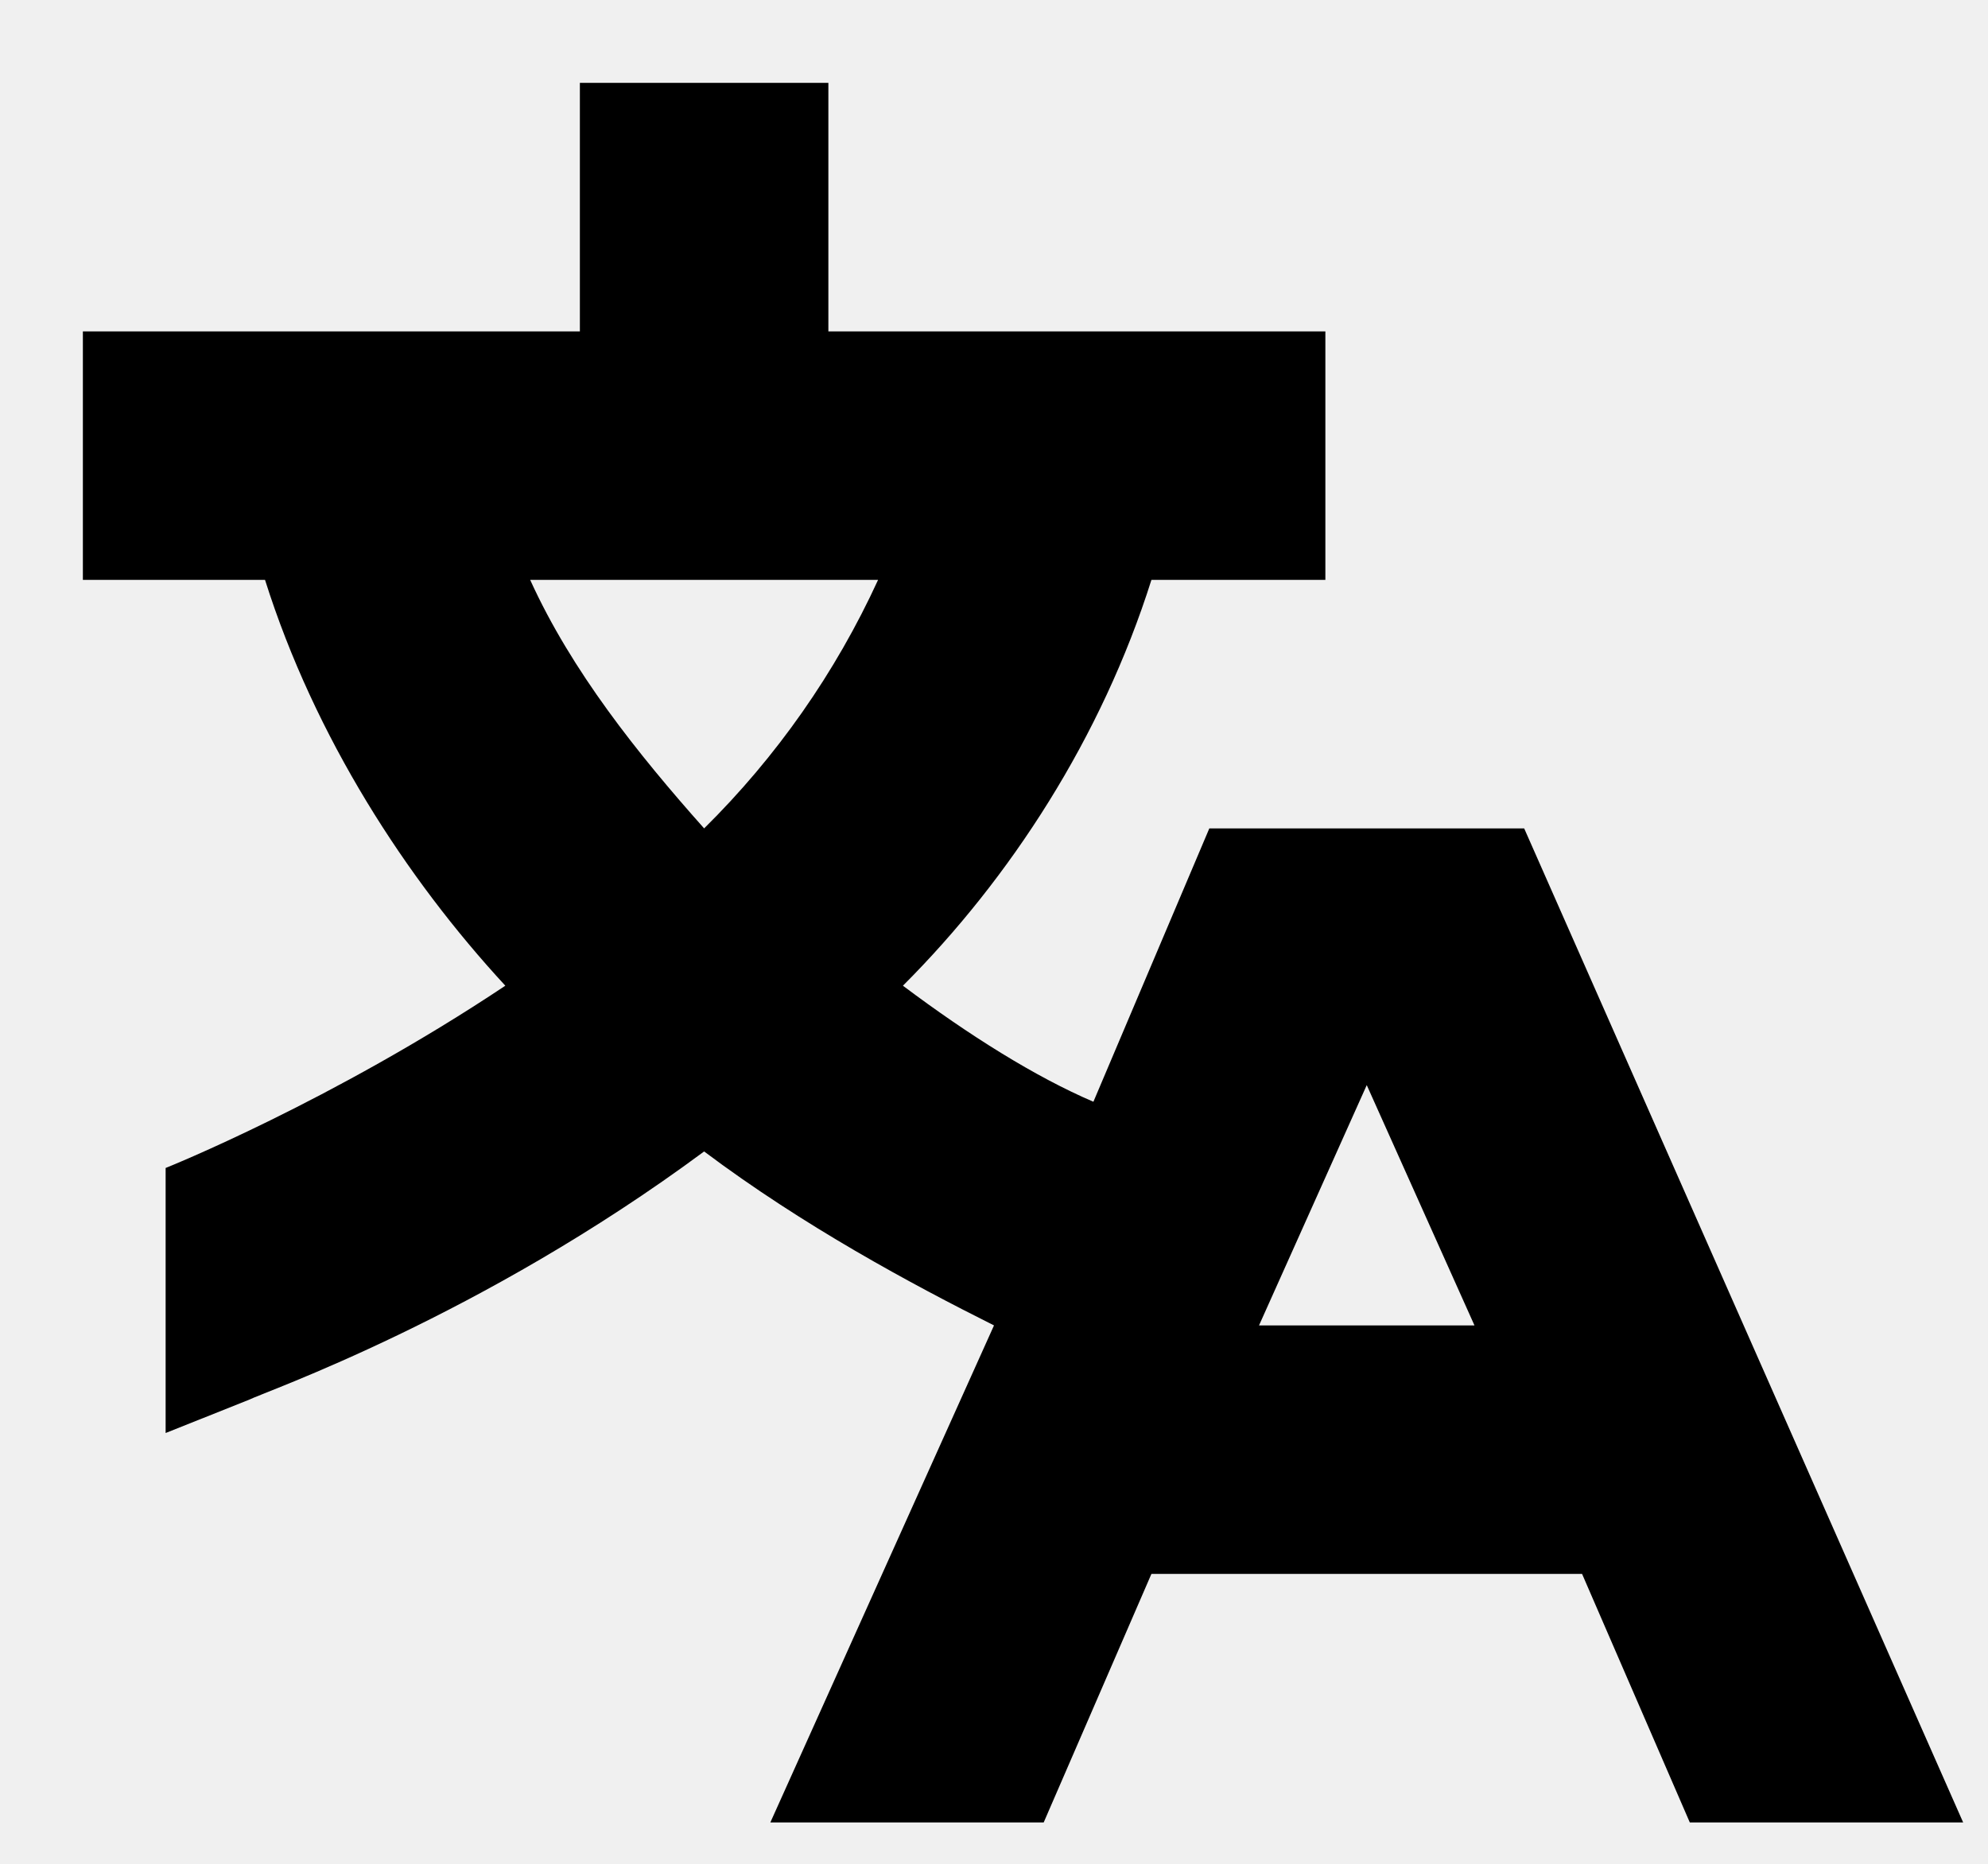
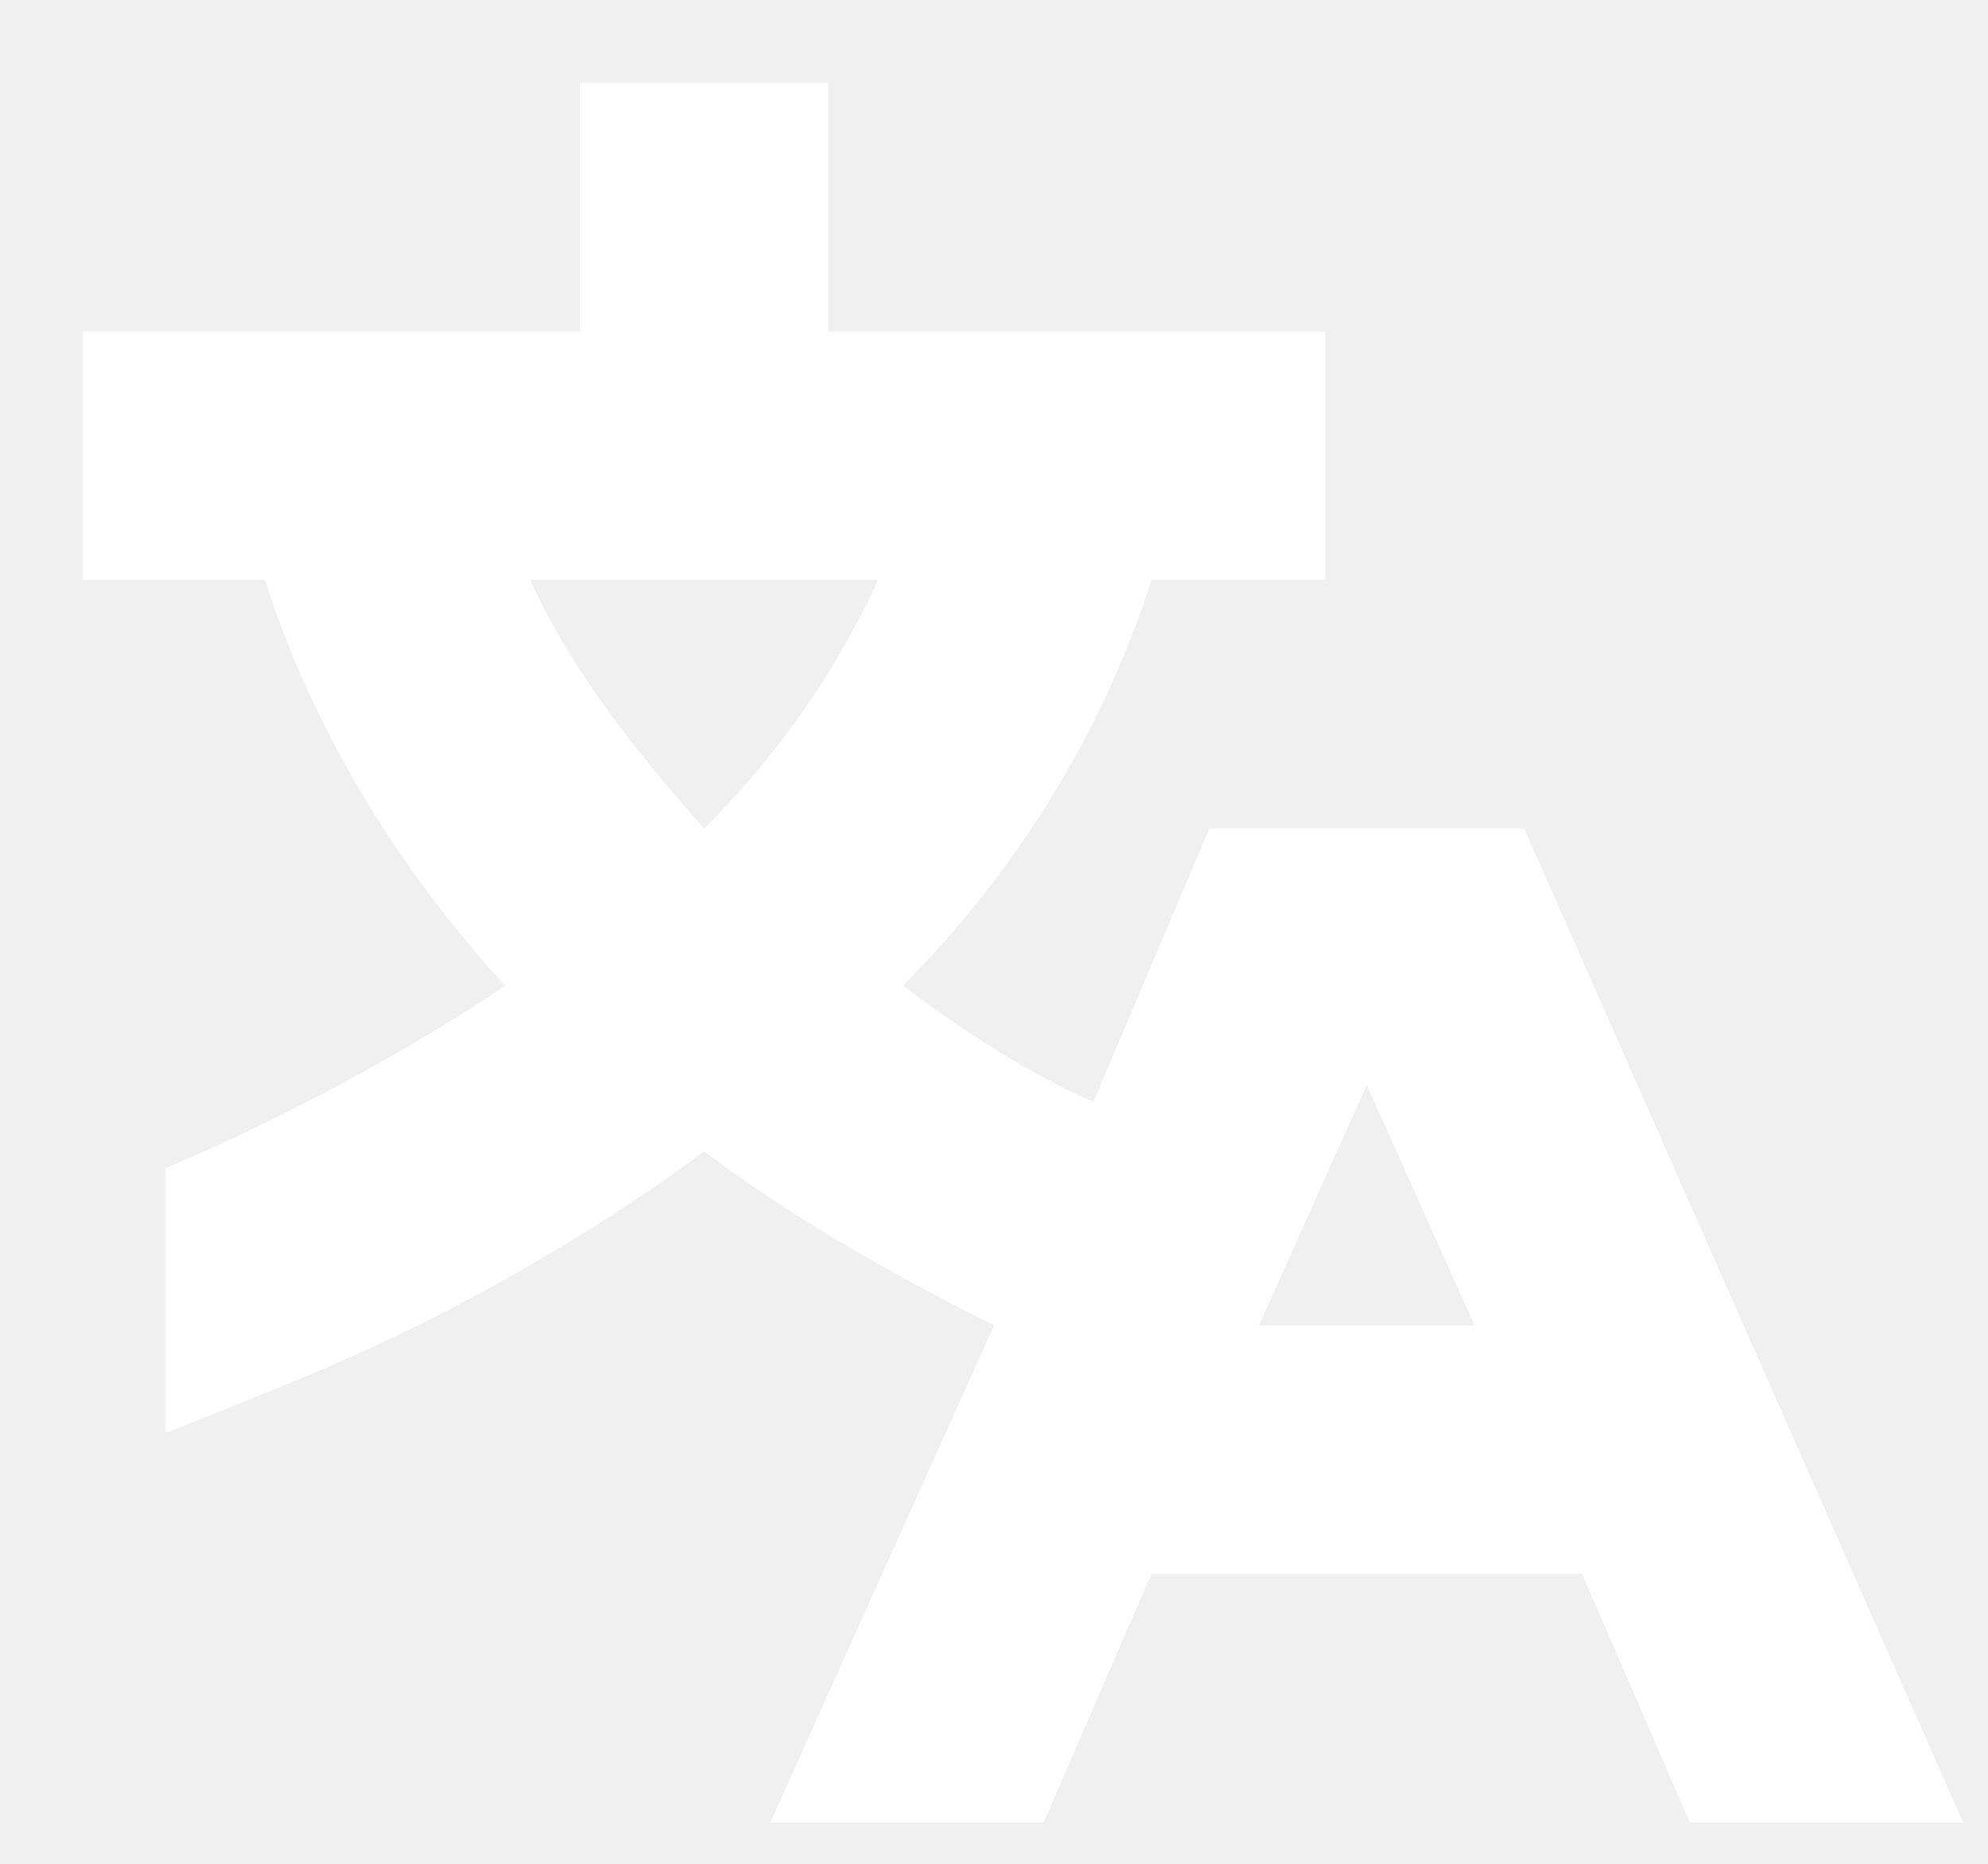
- <svg xmlns="http://www.w3.org/2000/svg" aria-label="選取語言" role="img" focusable="false" width="16" height="15" viewBox="0 0 16 15" fill="currentColor">
+ <svg xmlns="http://www.w3.org/2000/svg" aria-label="選取語言" role="img" focusable="false" width="16" height="15" viewBox="0 0 16 15" fill="#fff">
  <path d="M12.267 6.667H9.733l-.933 2.2c-.467-.2-1-.534-1.533-.934.866-.866 1.6-2 2-3.266h1.4v-2h-4v-2h-2v2h-4v2h1.466c.4 1.266 1.134 2.4 1.934 3.266-1.4.934-2.734 1.467-2.734 1.467v2.133L2 11.267c.133-.067 1.867-.667 3.667-2 .8.6 1.666 1.066 2.333 1.4l-1.8 4h2.2l.867-2h3.466l.867 2h2.2zm-5.2-2a6.79 6.79 0 01-1.4 2c-.534-.6-1.067-1.267-1.4-2zm3.066 6L11 8.733l.867 1.934z" />
</svg>
